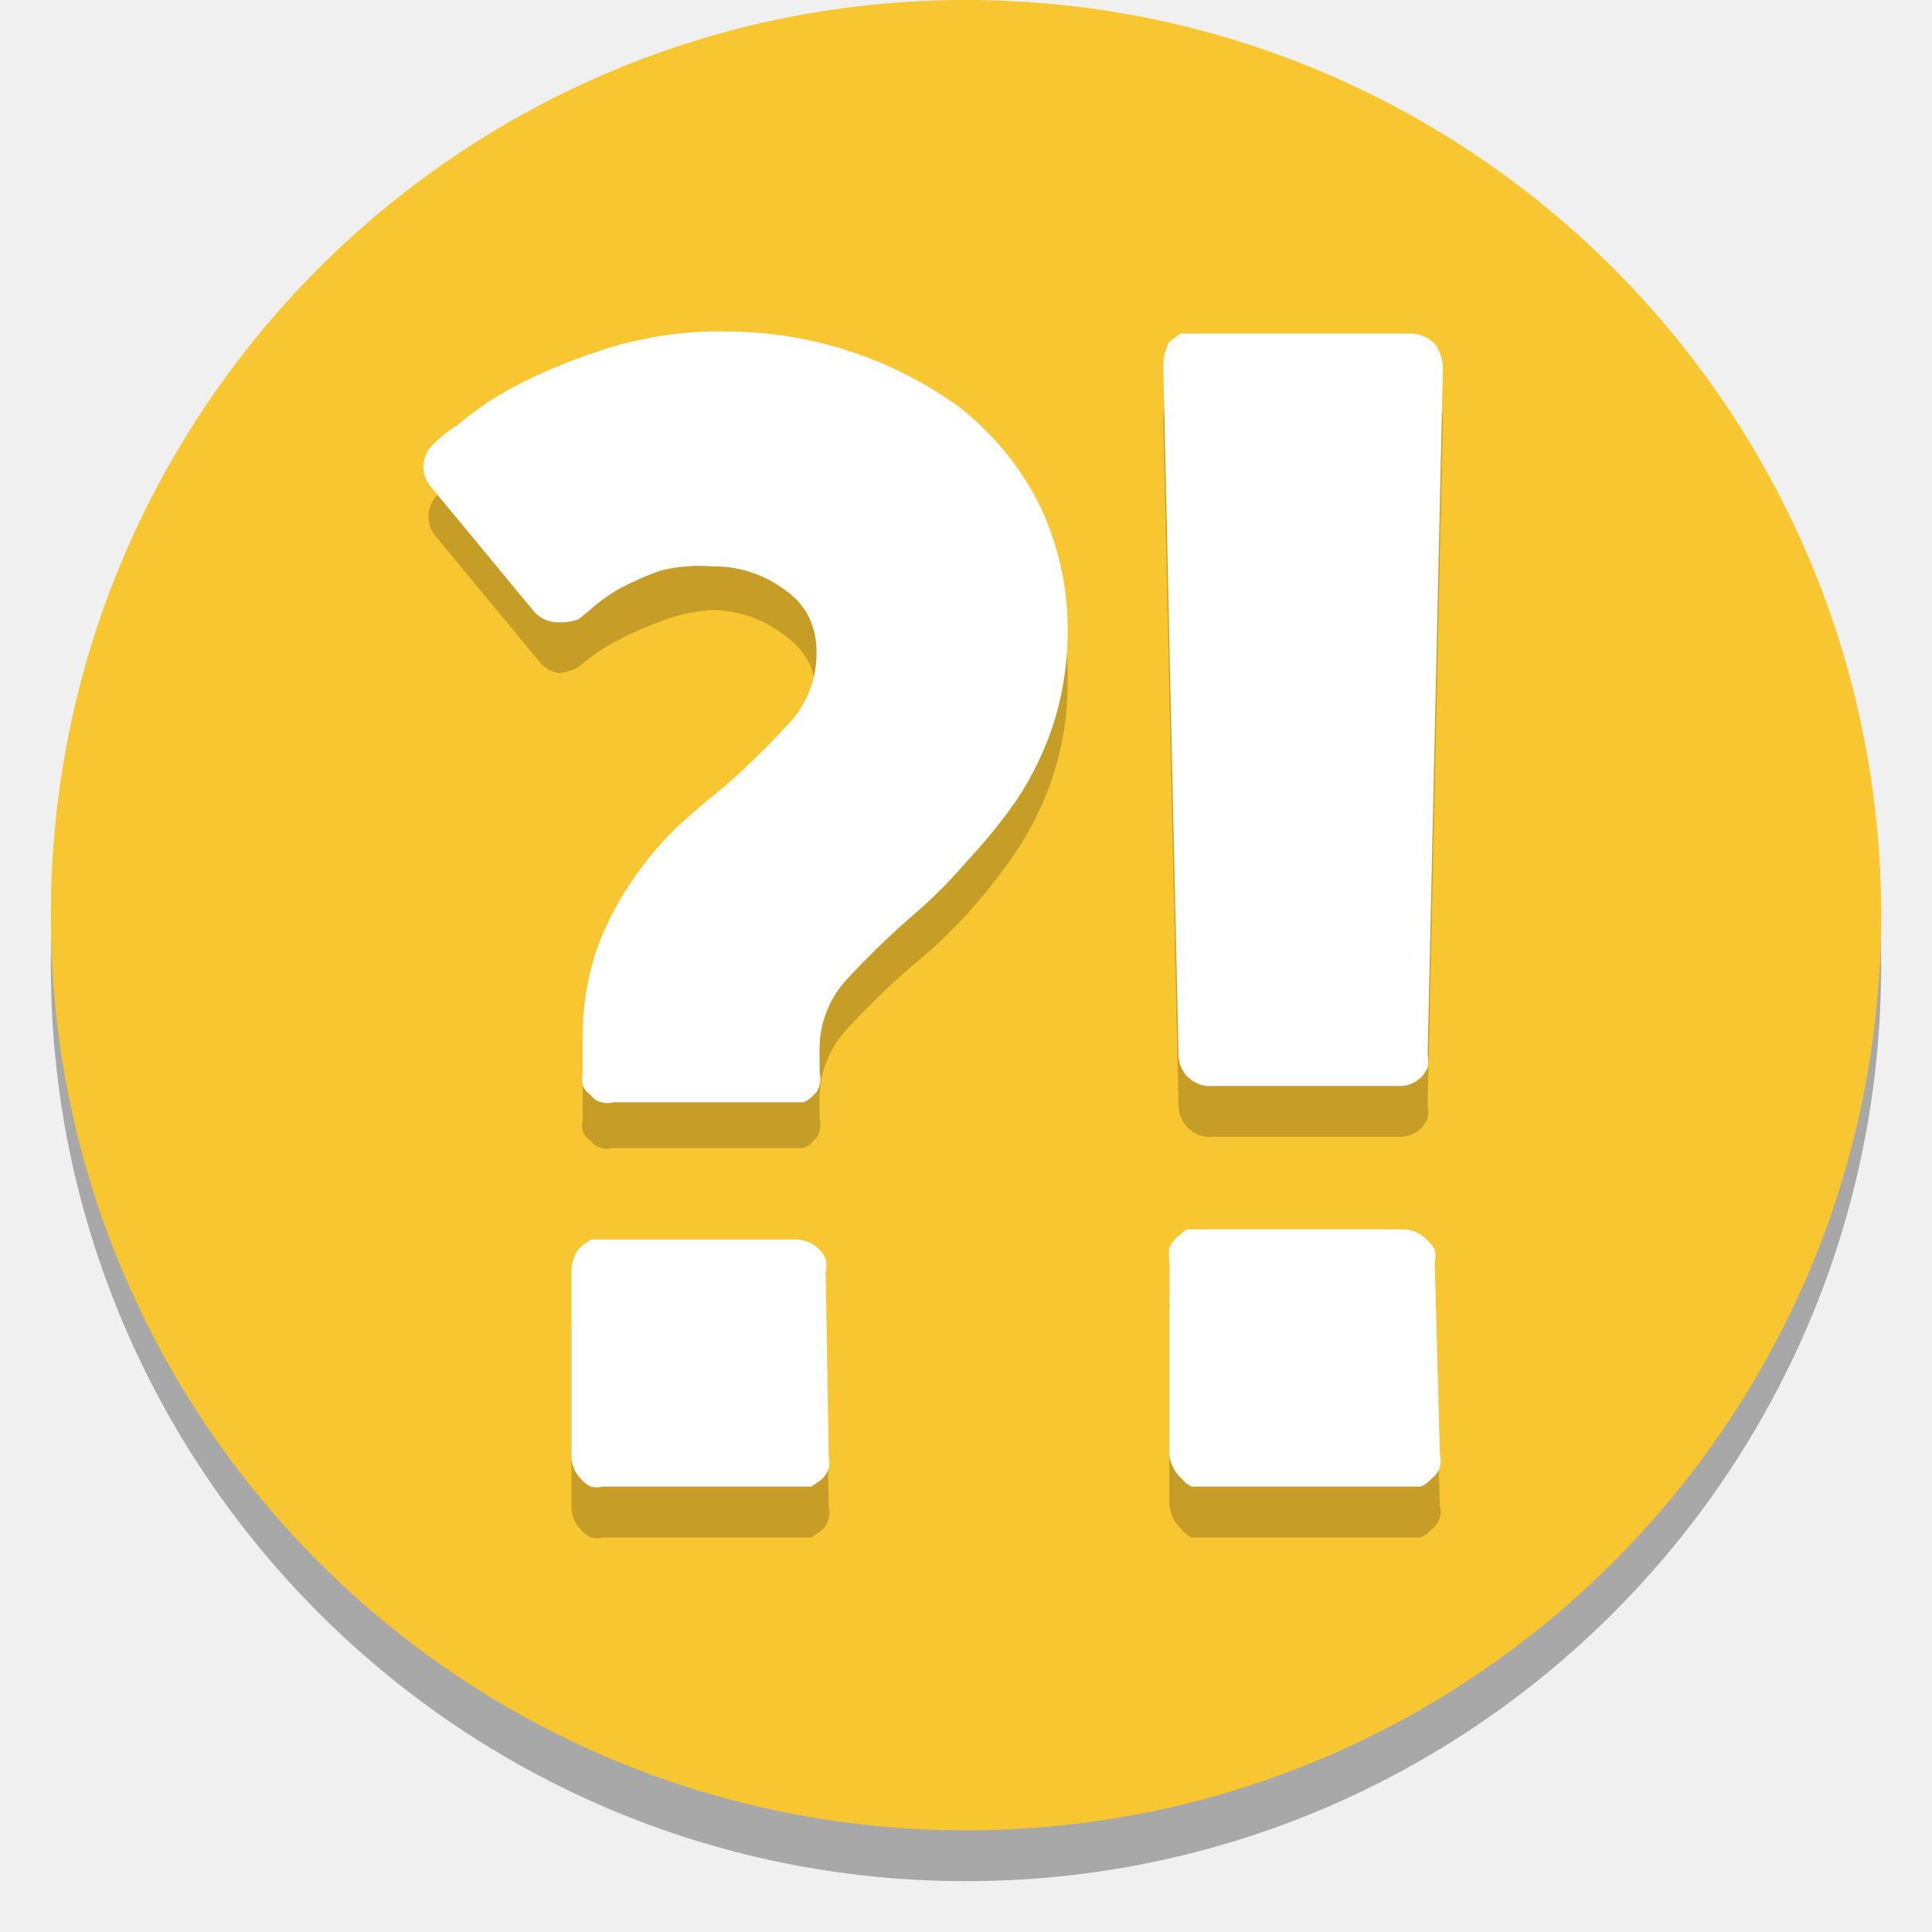
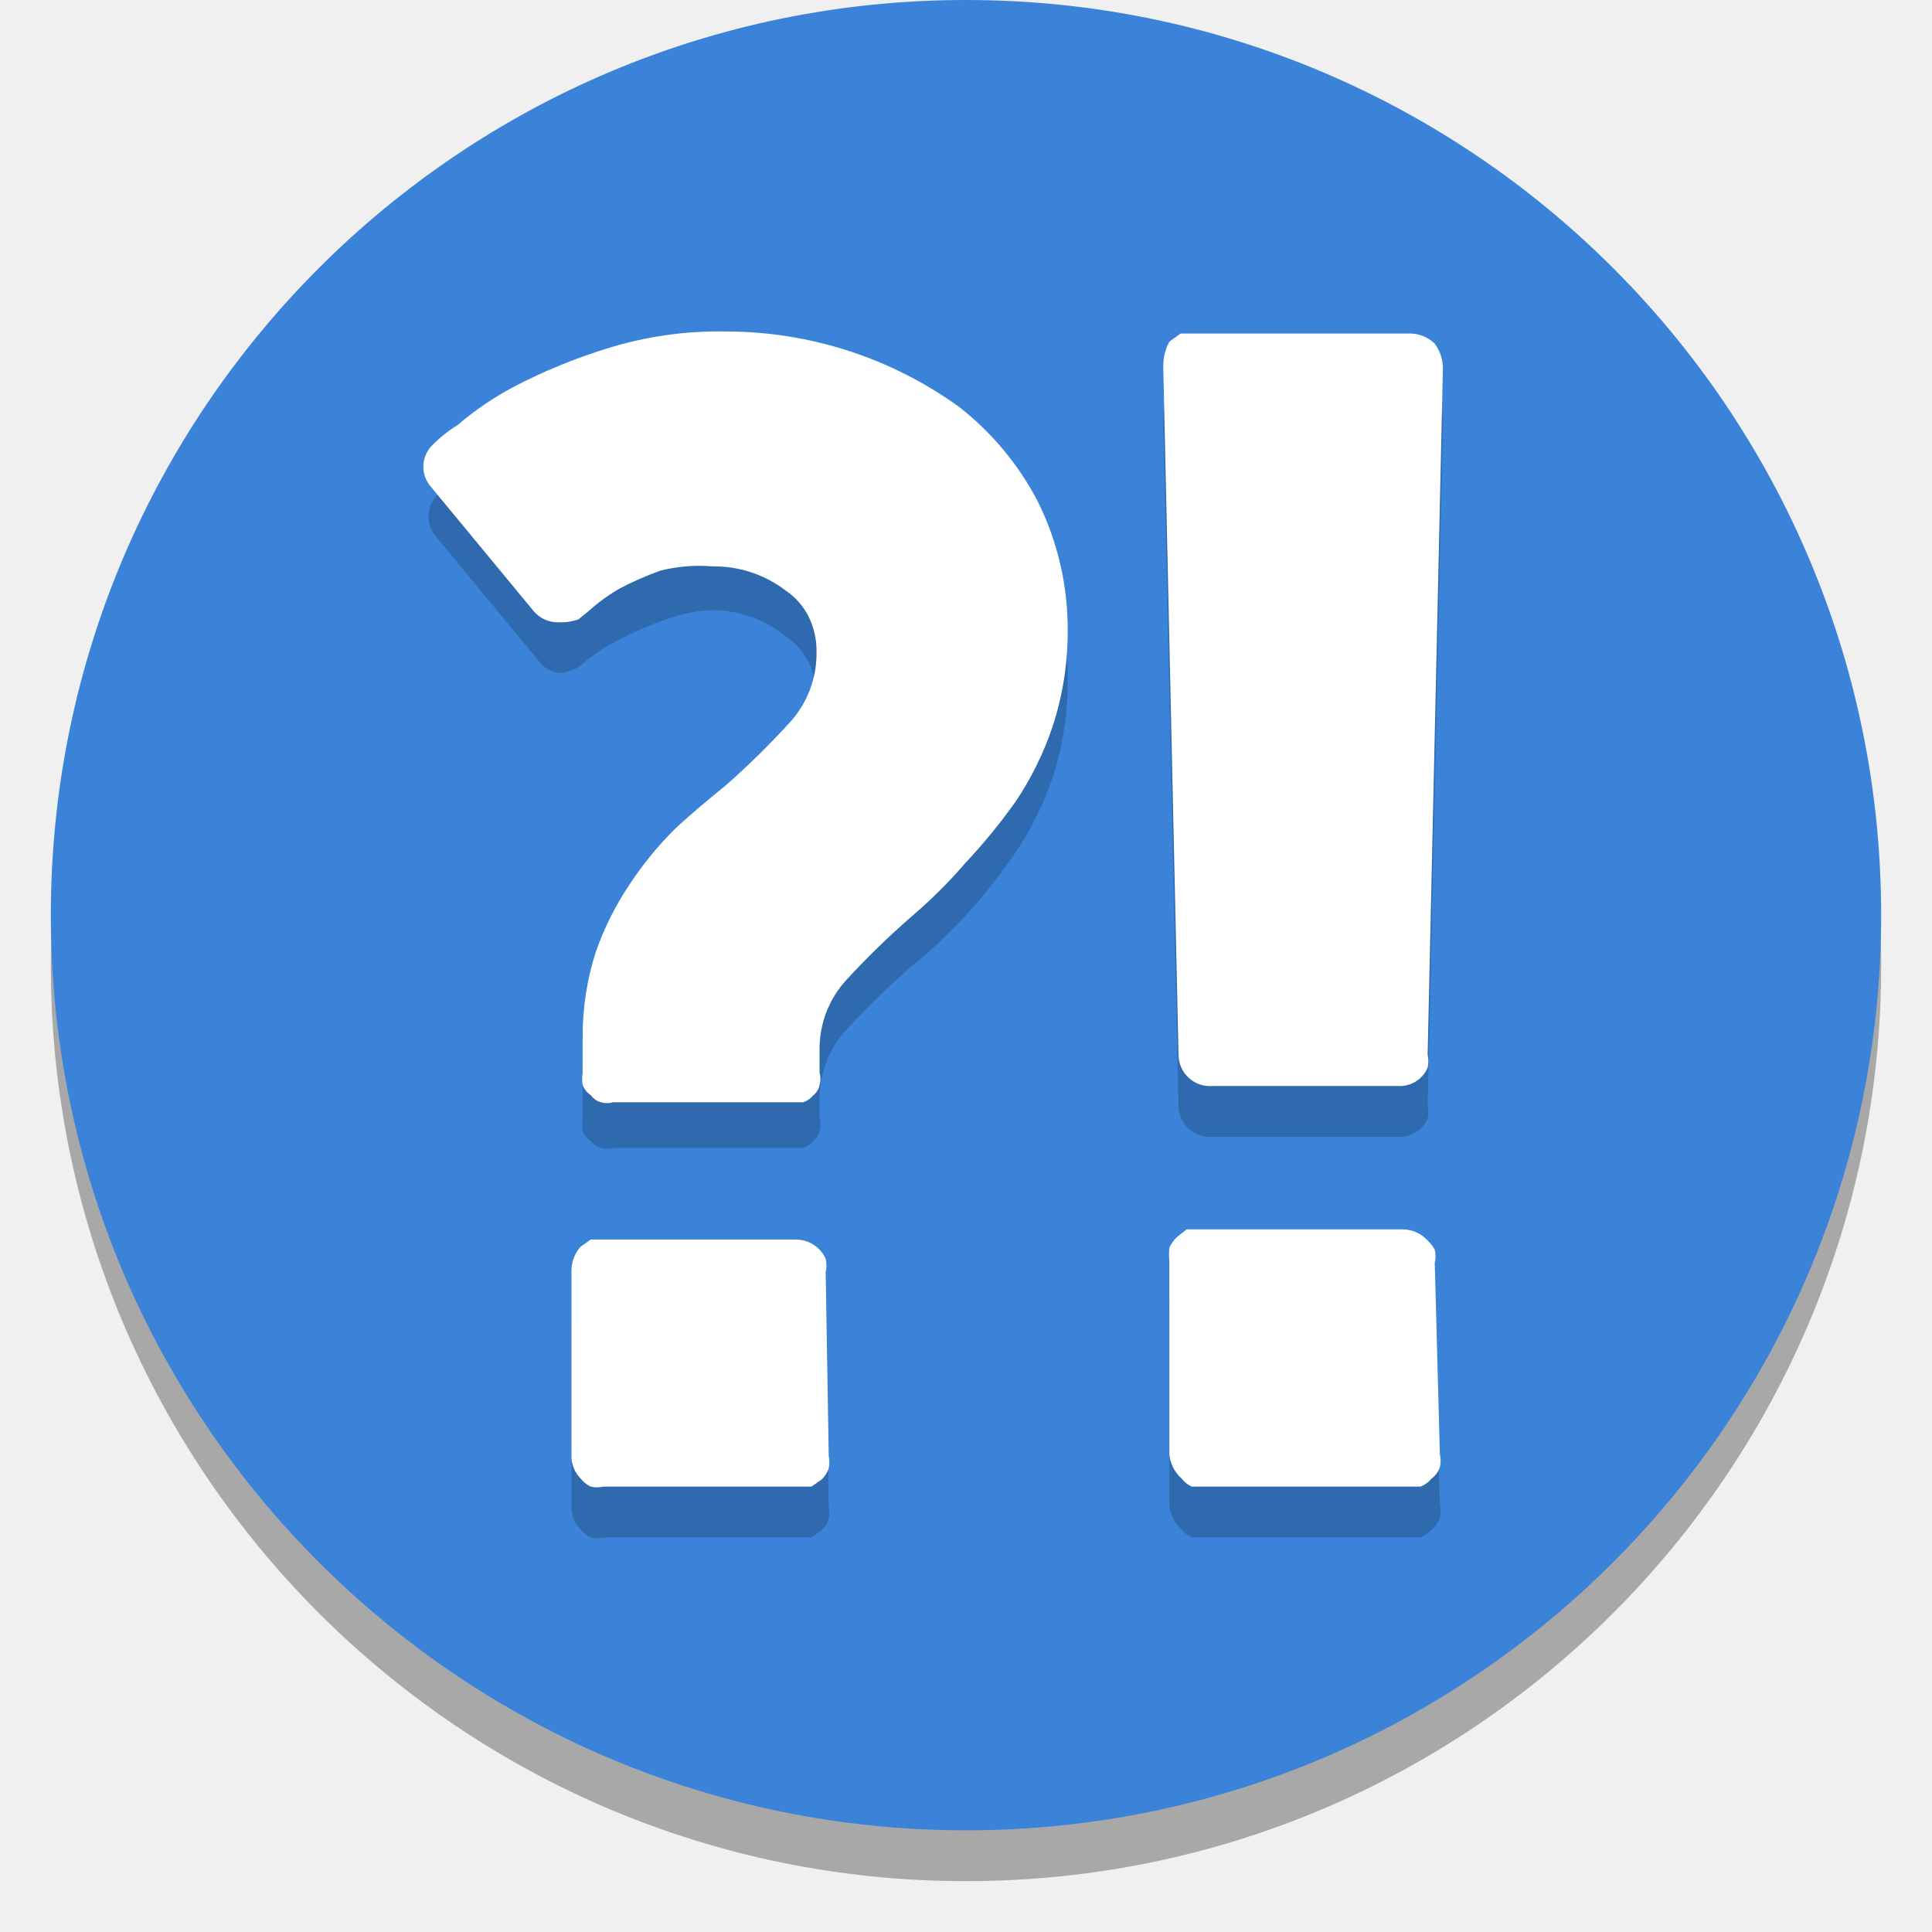
<svg xmlns="http://www.w3.org/2000/svg" width="24" height="24" viewBox="0 0 18 19">
  <g id="inaccuracy">
    <path opacity="0.3" d="M9,.5a9,9,0,1,0,9,9A9,9,0,0,0,9,.5Z" />
-     <path fill="#F7C631" d="M9,0a9,9,0,1,0,9,9A9,9,0,0,0,9,0Z" />
+     <path fill="#3b83d9" d="M9,0a9,9,0,1,0,9,9A9,9,0,0,0,9,0Z" />
    <g opacity="0.2">
      <path d="M13.66,14.8a.28.28,0,0,1,0,.13.23.23,0,0,1-.08.11.28.28,0,0,1-.11.08l-.12,0h-2l-.13,0a.27.27,0,0,1-.1-.08A.36.36,0,0,1,11,14.8V12.9a.59.59,0,0,1,0-.13.36.36,0,0,1,.07-.1l.1-.08.13,0h2a.33.33,0,0,1,.23.1.39.39,0,0,1,.08.1.28.28,0,0,1,0,.13Zm-.12-3.93a.31.31,0,0,1,0,.13.3.3,0,0,1-.07.1.3.3,0,0,1-.23.08H11.43a.31.31,0,0,1-.34-.31L10.94,4.1A.5.5,0,0,1,11,3.86l.11-.08.13,0h2.11a.35.35,0,0,1,.26.1.41.41,0,0,1,.08.24Z" />
      <path d="M7.65,14.82a.27.27,0,0,1,0,.12.26.26,0,0,1-.07.11l-.1.07-.13,0H5.43a.25.25,0,0,1-.12,0,.27.27,0,0,1-.1-.08.31.31,0,0,1-.09-.22V13a.36.36,0,0,1,.09-.23l.1-.07.12,0H7.32a.32.32,0,0,1,.23.09.3.3,0,0,1,.07.1.28.28,0,0,1,0,.13Zm2.2-7.17a3.1,3.1,0,0,1-.36.73A5.58,5.58,0,0,1,9,9a4.85,4.85,0,0,1-.52.49,8,8,0,0,0-.65.63,1,1,0,0,0-.27.7V11a.21.21,0,0,1,0,.12.17.17,0,0,1-.06.1.23.23,0,0,1-.1.07l-.12,0H5.53a.21.21,0,0,1-.12,0,.18.18,0,0,1-.1-.07.2.2,0,0,1-.08-.1.37.37,0,0,1,0-.12v-.35a2.68,2.68,0,0,1,.13-.84,2.91,2.91,0,0,1,.33-.66,3.38,3.38,0,0,1,.45-.55c.16-.15.33-.29.49-.42a7.84,7.84,0,0,0,.65-.64,1,1,0,0,0,.25-.67.77.77,0,0,0-.07-.34.67.67,0,0,0-.23-.27A1.16,1.16,0,0,0,6.49,6,1.61,1.61,0,0,0,6,6.11a3,3,0,0,0-.41.18,1.75,1.75,0,0,0-.29.18l-.11.09A.5.5,0,0,1,5,6.62a.31.31,0,0,1-.21-.13l-1-1.21a.3.3,0,0,1,0-.4A1.36,1.36,0,0,1,4,4.68a3.07,3.07,0,0,1,.56-.38,5.49,5.49,0,0,1,.9-.37,3.69,3.69,0,0,1,1.19-.17,3.92,3.92,0,0,1,2.3.75,2.85,2.85,0,0,1,.77.92A2.82,2.82,0,0,1,10,6.71,3,3,0,0,1,9.85,7.65Z" />
    </g>
    <g>
      <path fill="#fff" d="M13.66,14.3a.28.28,0,0,1,0,.13.23.23,0,0,1-.08.11.28.28,0,0,1-.11.08l-.12,0h-2l-.13,0a.27.27,0,0,1-.1-.08A.36.36,0,0,1,11,14.3V12.4a.59.59,0,0,1,0-.13.36.36,0,0,1,.07-.1l.1-.08.13,0h2a.33.33,0,0,1,.23.1.39.39,0,0,1,.08.1.28.28,0,0,1,0,.13Zm-.12-3.93a.31.31,0,0,1,0,.13.3.3,0,0,1-.07.1.3.3,0,0,1-.23.08H11.43a.31.31,0,0,1-.34-.31L10.94,3.6A.5.5,0,0,1,11,3.36l.11-.08.13,0h2.11a.35.35,0,0,1,.26.1.41.41,0,0,1,.08.24Z" />
      <path fill="#fff" d="M7.65,14.32a.27.27,0,0,1,0,.12.26.26,0,0,1-.07.11l-.1.07-.13,0H5.43a.25.25,0,0,1-.12,0,.27.27,0,0,1-.1-.08.31.31,0,0,1-.09-.22V12.49a.36.36,0,0,1,.09-.23l.1-.07.12,0H7.32a.32.32,0,0,1,.23.09.3.3,0,0,1,.07.1.28.28,0,0,1,0,.13Zm2.2-7.17a3.1,3.1,0,0,1-.36.73,5.58,5.58,0,0,1-.49.6A4.85,4.85,0,0,1,8.48,9a8,8,0,0,0-.65.63,1,1,0,0,0-.27.7v.22a.21.21,0,0,1,0,.12.17.17,0,0,1-.06.1.23.23,0,0,1-.1.07l-.12,0H5.53a.21.21,0,0,1-.12,0,.18.18,0,0,1-.1-.07.2.2,0,0,1-.08-.1.37.37,0,0,1,0-.12v-.35a2.68,2.68,0,0,1,.13-.84,2.91,2.91,0,0,1,.33-.66,3.38,3.38,0,0,1,.45-.55c.16-.15.33-.29.49-.42a7.84,7.84,0,0,0,.65-.64,1,1,0,0,0,.25-.67.77.77,0,0,0-.07-.34.67.67,0,0,0-.23-.27,1.16,1.16,0,0,0-.72-.24A1.61,1.61,0,0,0,6,5.61a3,3,0,0,0-.41.18A1.75,1.75,0,0,0,5.3,6l-.11.09A.5.5,0,0,1,5,6.12.31.31,0,0,1,4.74,6l-1-1.21a.3.3,0,0,1,0-.4A1.36,1.36,0,0,1,4,4.18a3.07,3.07,0,0,1,.56-.38,5.49,5.49,0,0,1,.9-.37,3.69,3.69,0,0,1,1.19-.17A3.92,3.92,0,0,1,8.93,4a2.85,2.85,0,0,1,.77.92A2.82,2.82,0,0,1,10,6.21,3,3,0,0,1,9.85,7.15Z" />
    </g>
  </g>
</svg>
